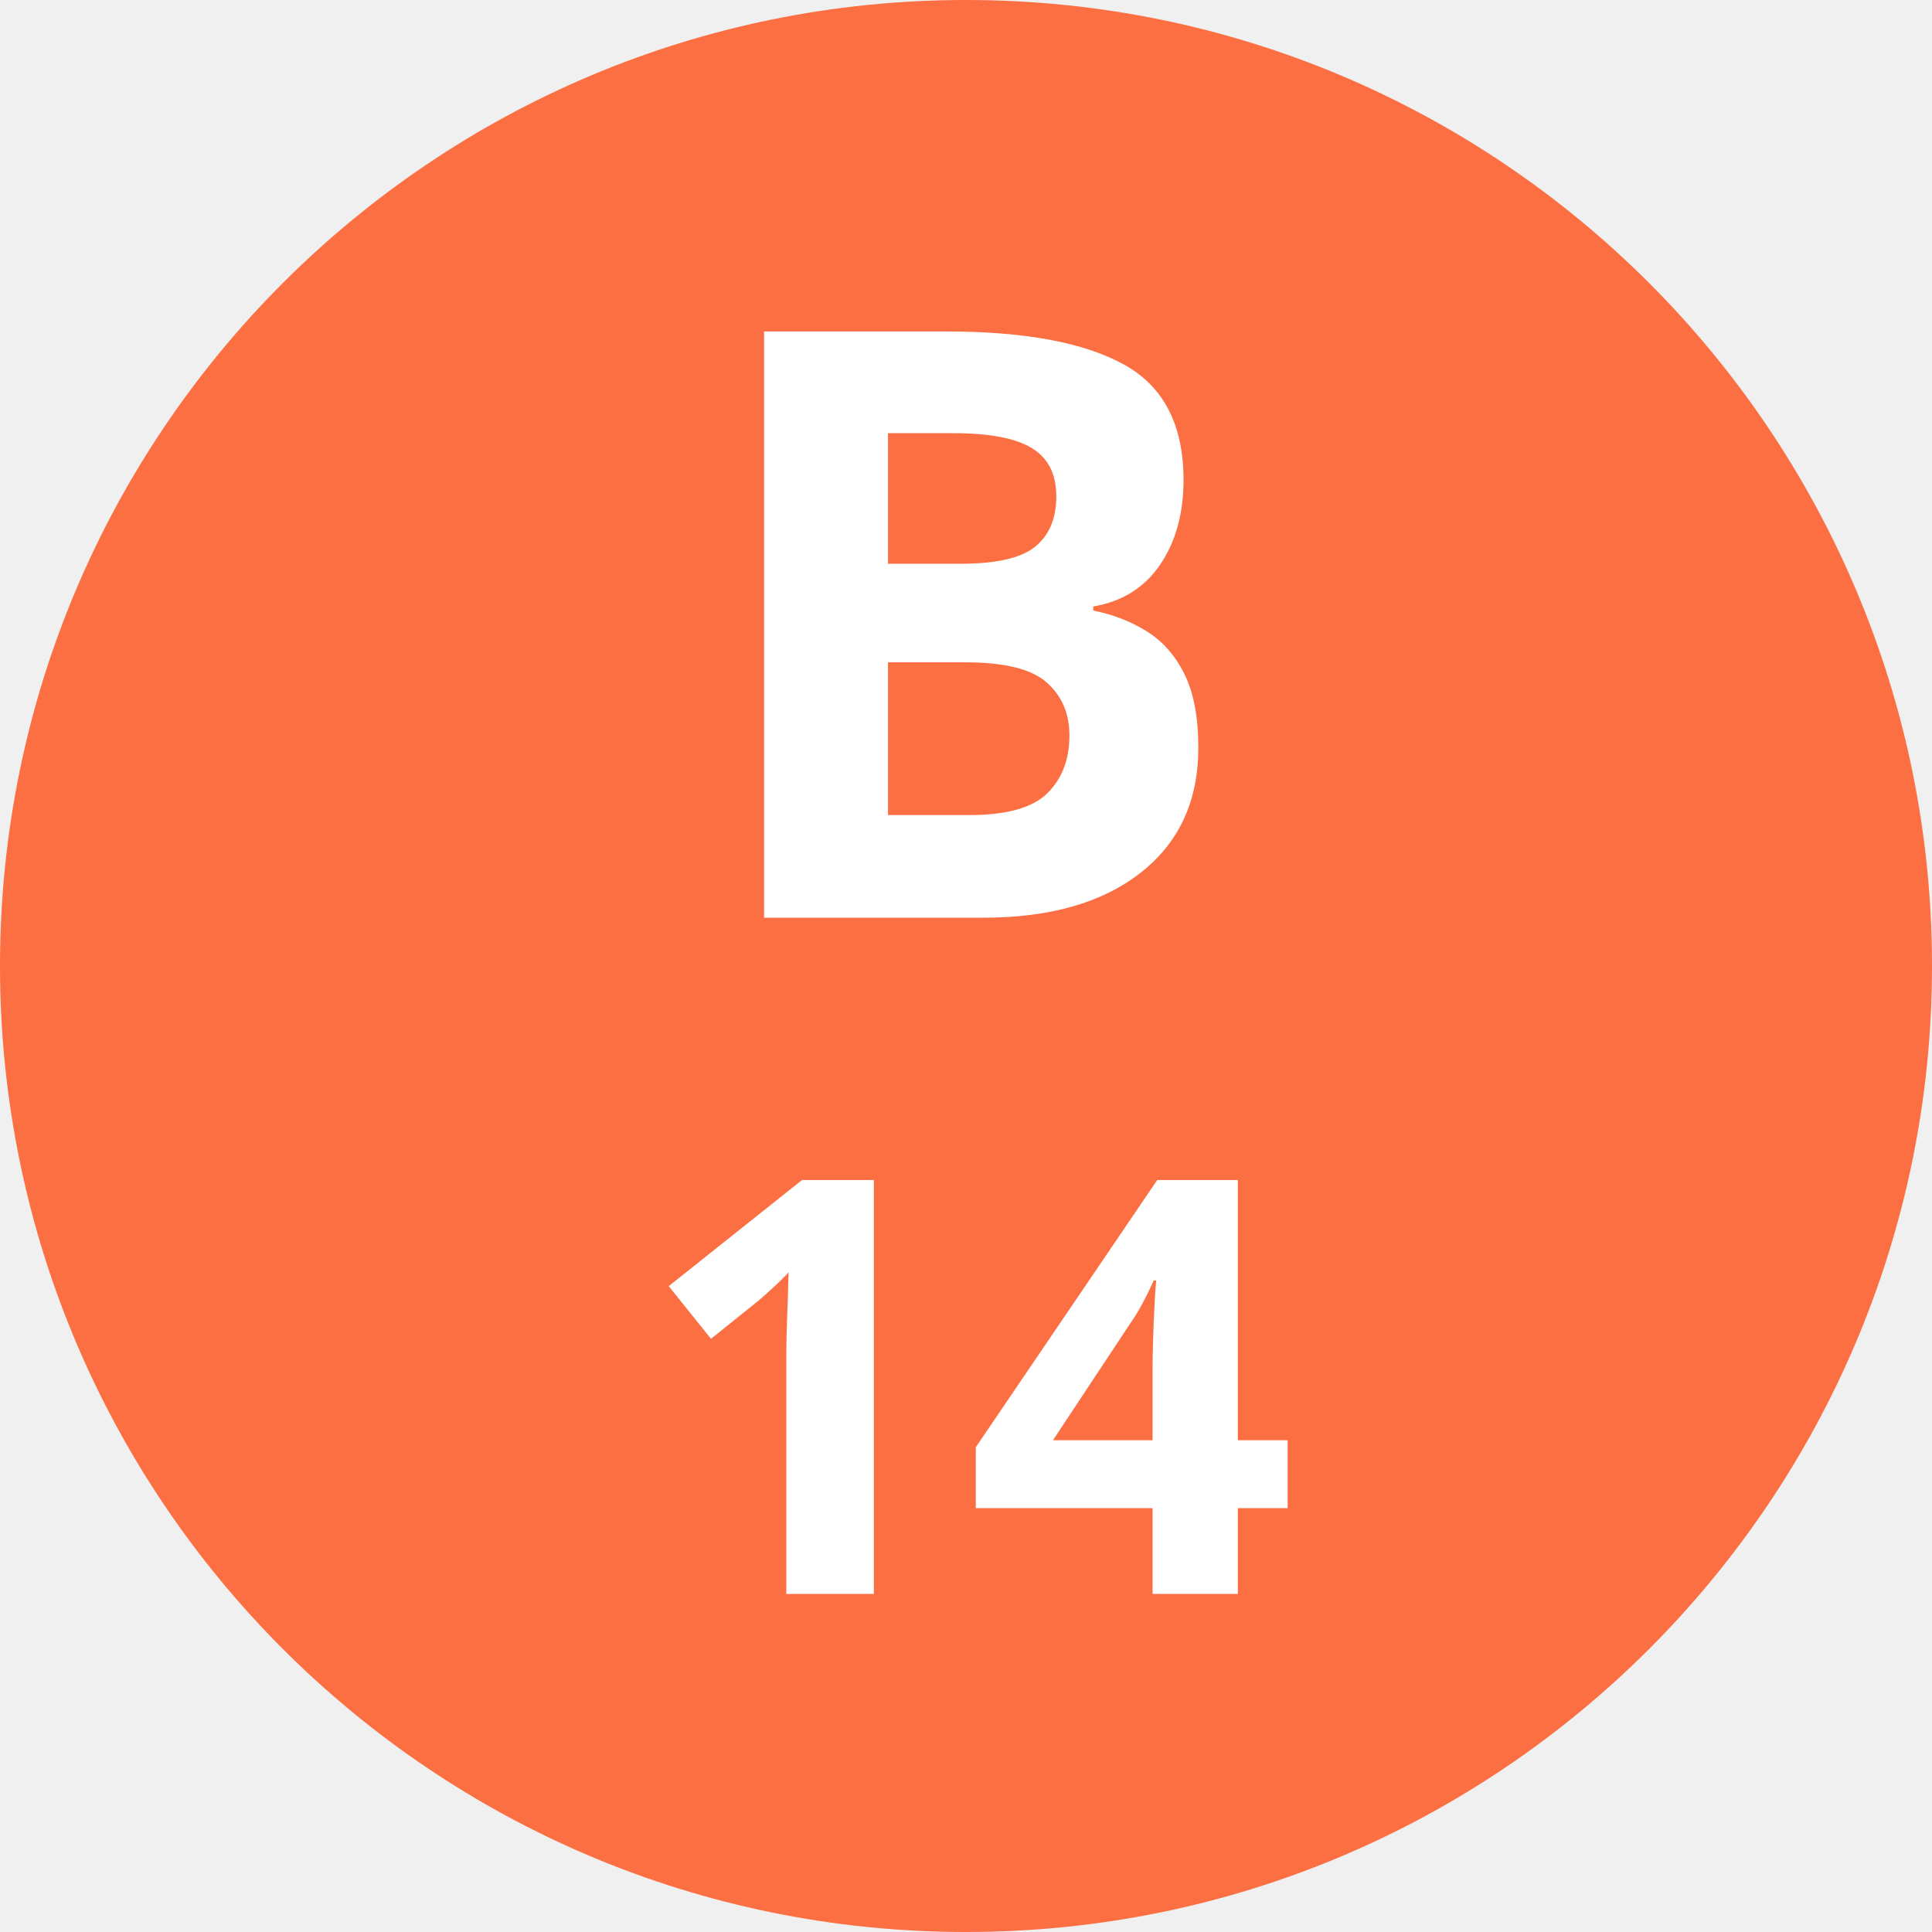
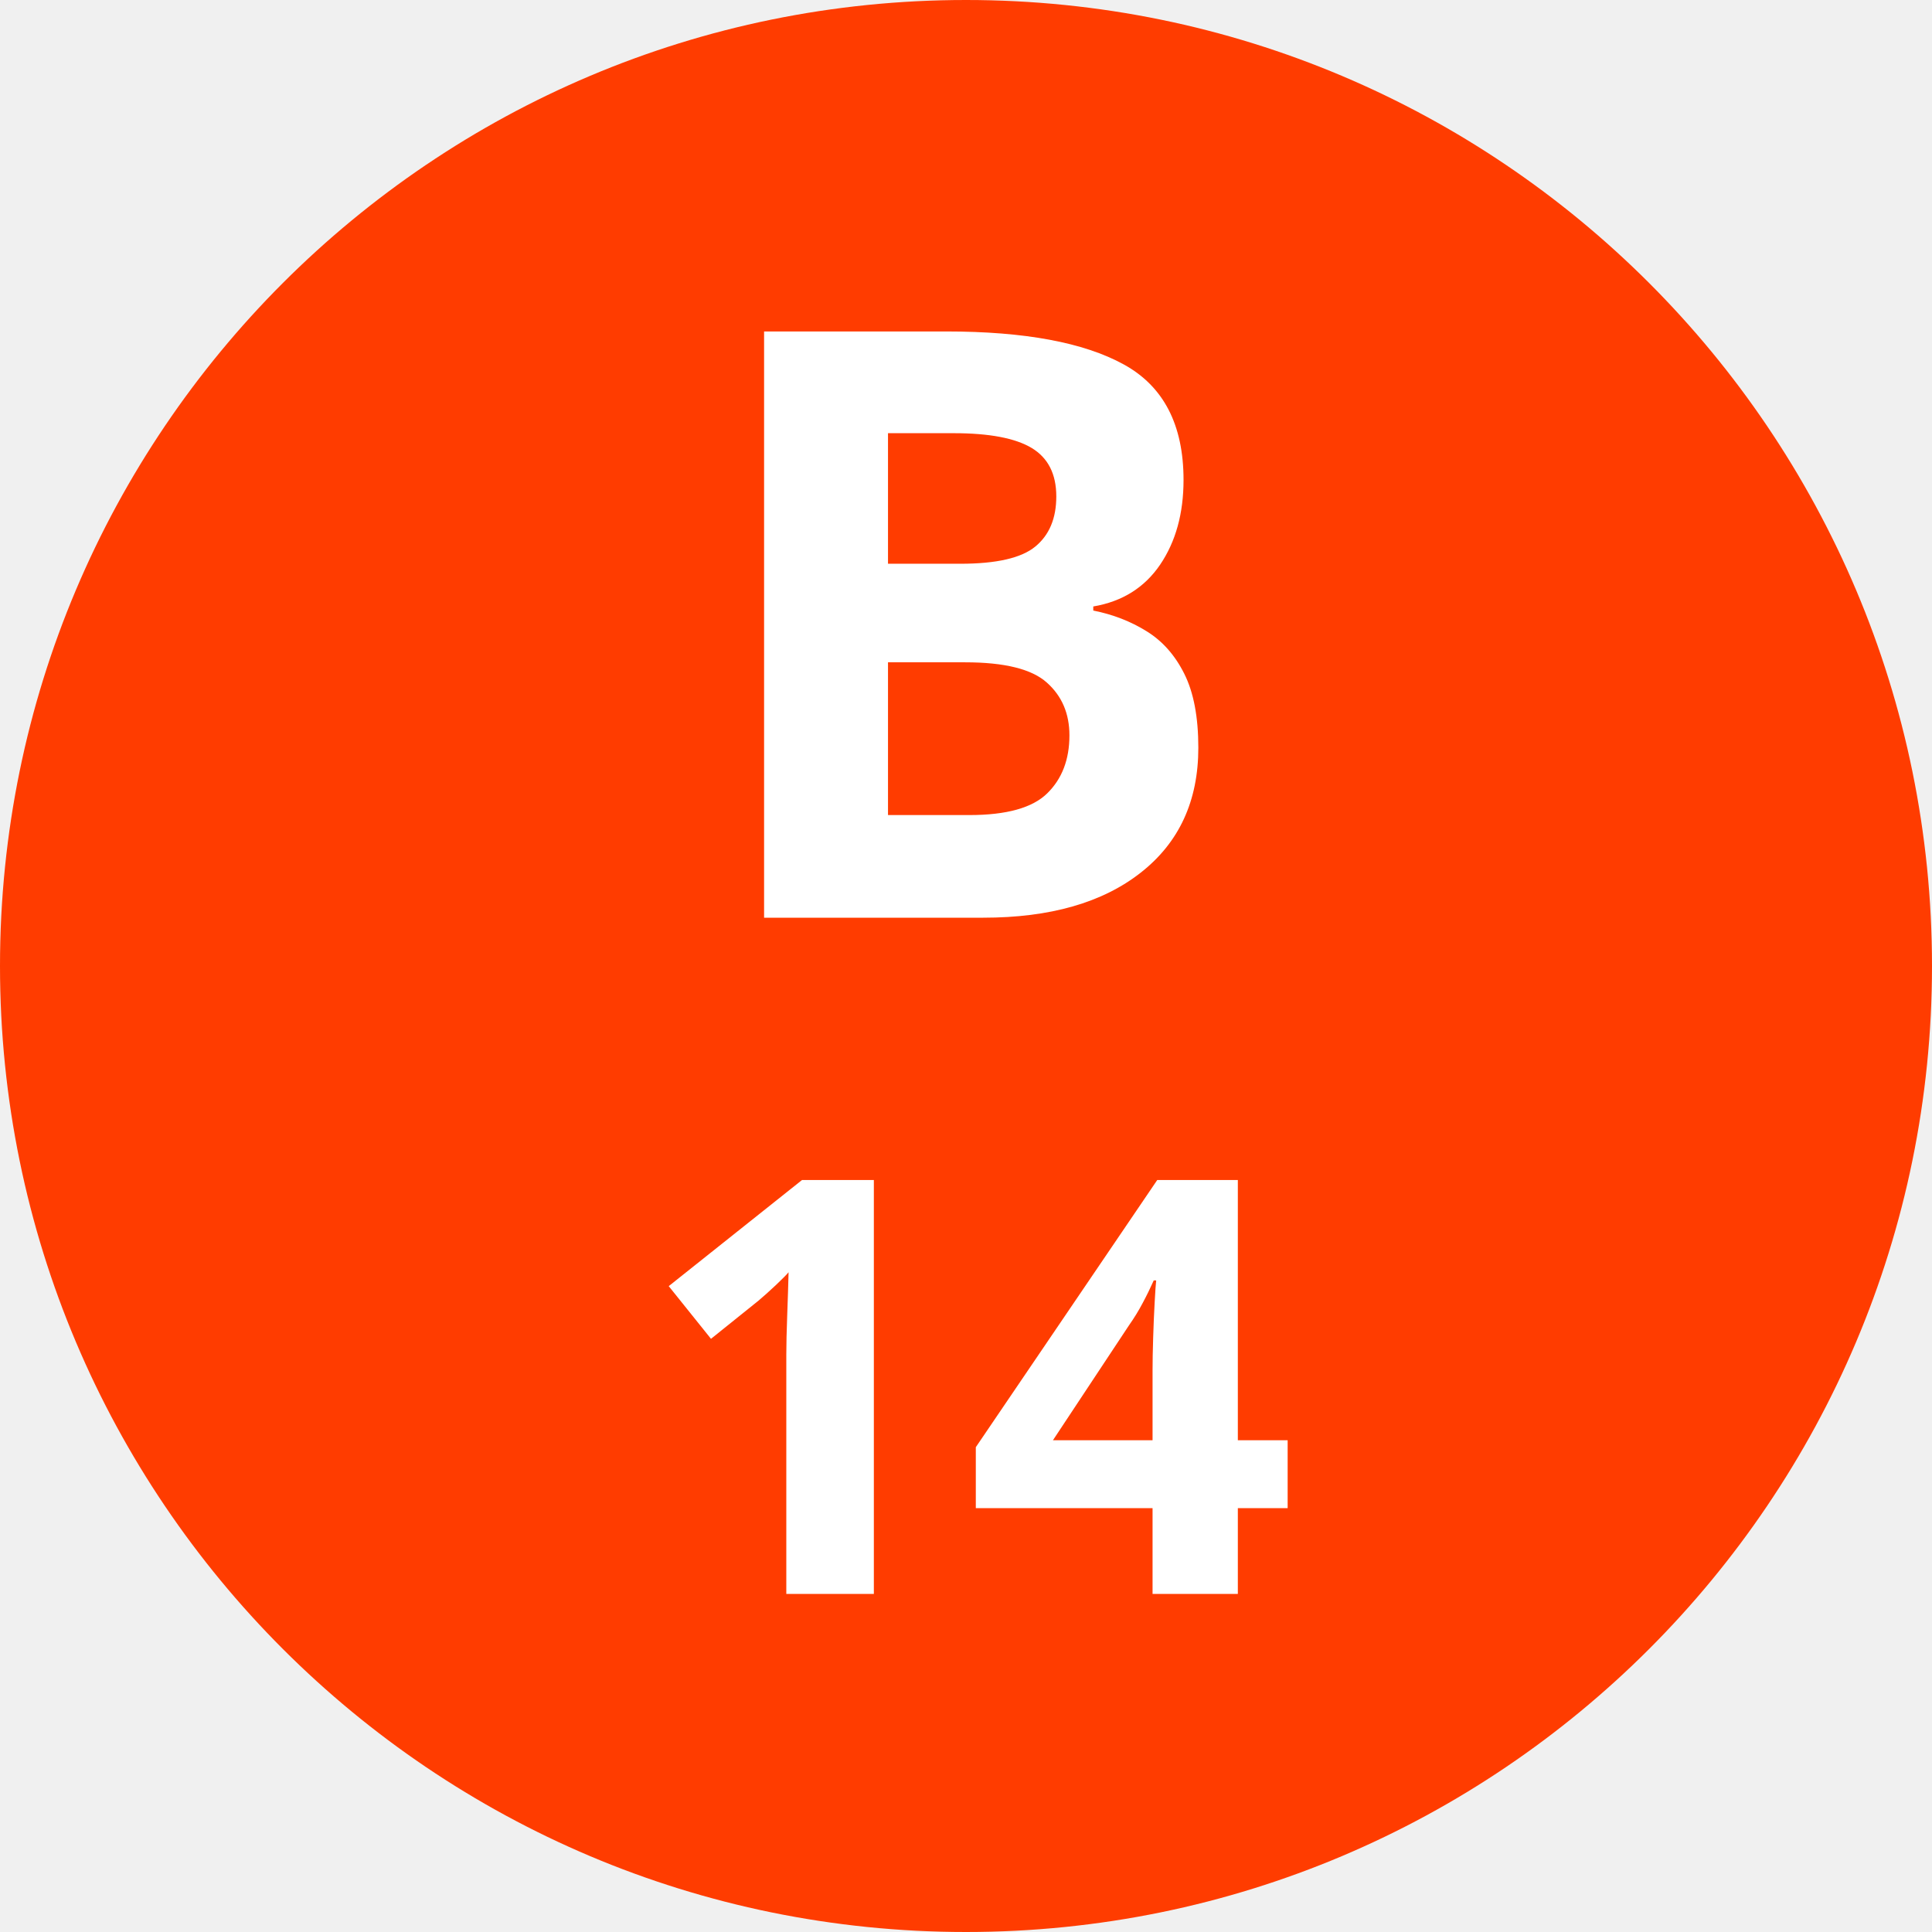
<svg xmlns="http://www.w3.org/2000/svg" width="200" height="200">
-   <circle cx="100" cy="100" r="100" fill="#fb6f43" />
+   <circle cx="100" cy="100" r="100" fill="#ff3c00" />
  <text text-anchor="middle" font-family="Altone" font-size="85px" font-weight="700" fill="white" x="100" y="95">B</text>
  <text text-anchor="middle" font-family="Altone" font-size="60px" font-weight="700" fill="white" x="100" y="165">14</text>
</svg>
